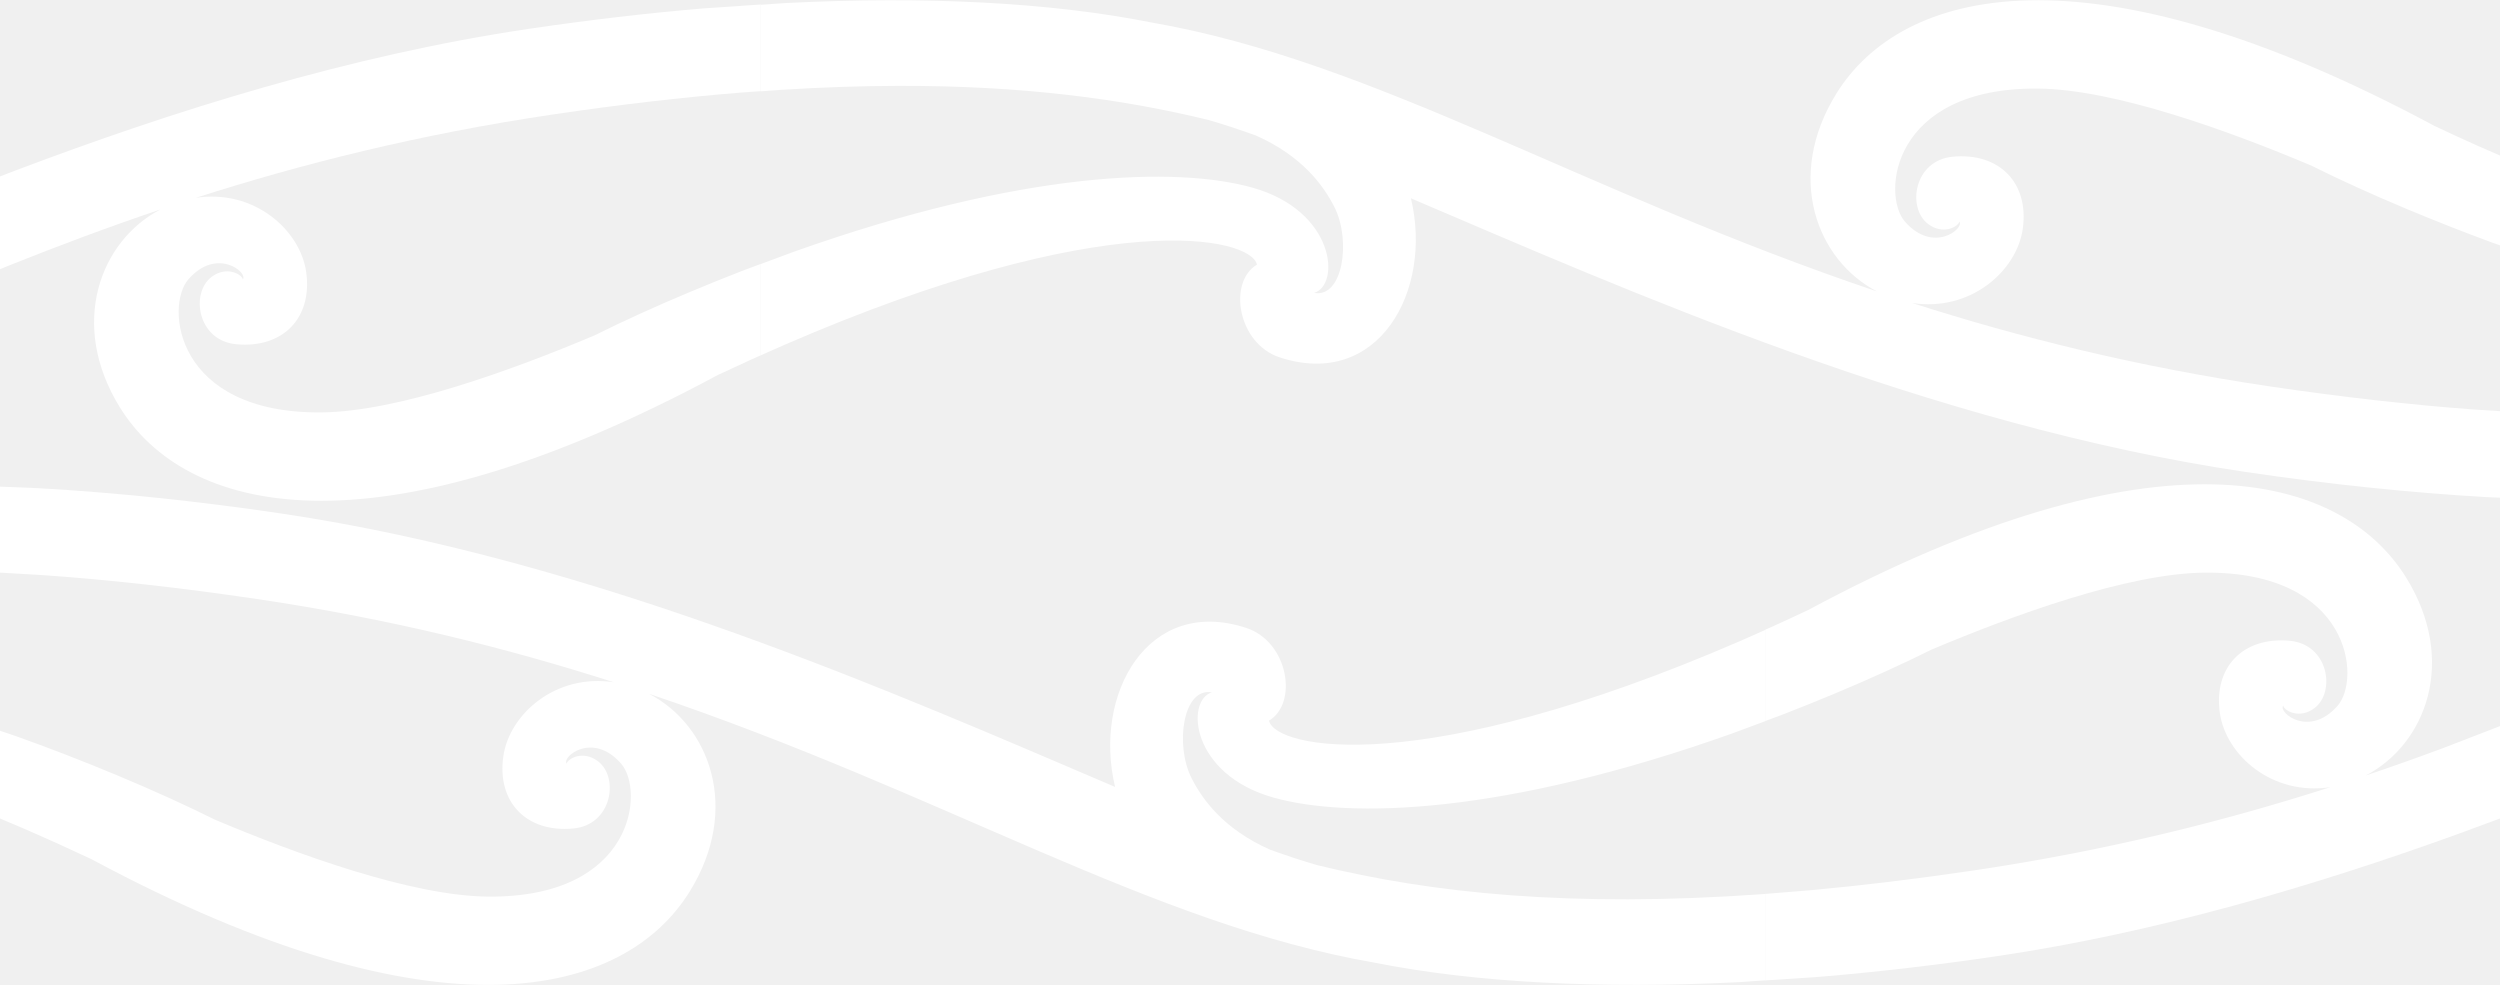
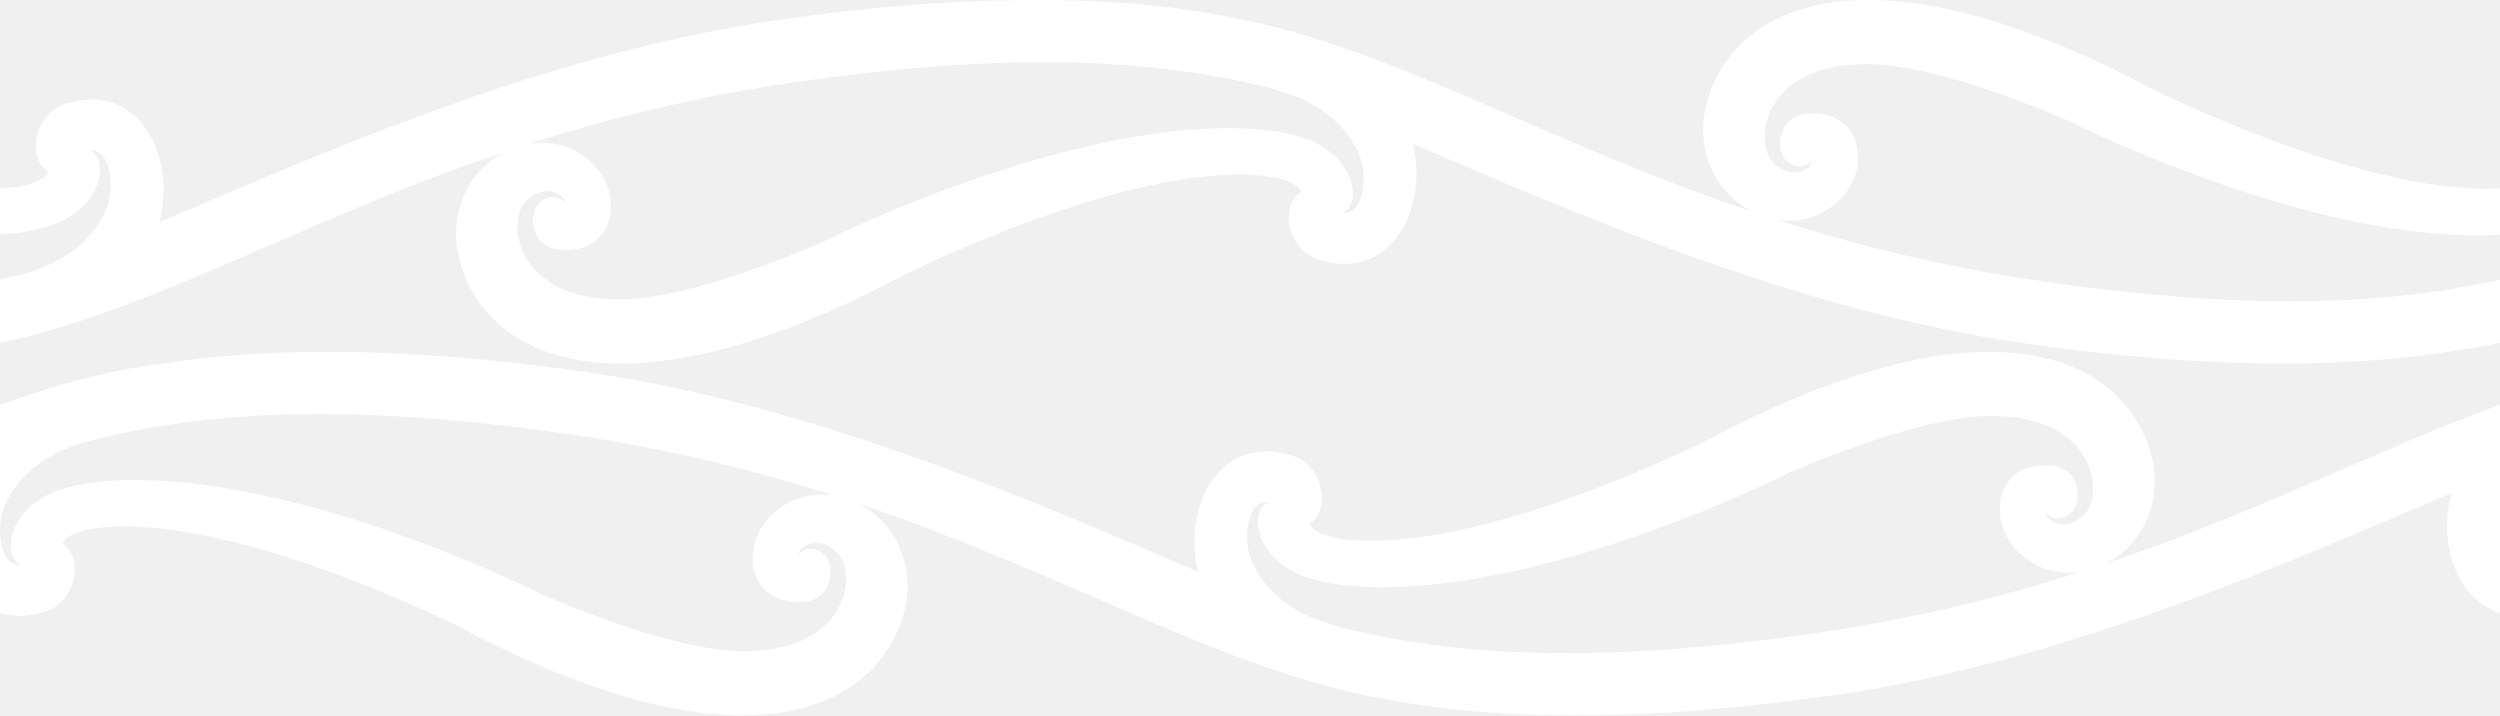
- <svg xmlns="http://www.w3.org/2000/svg" width="3858" height="1520" xml:space="preserve" overflow="hidden">
-   <g transform="matrix(1 0 0 1 0 -3911)">
-     <path d="M0 4662 59.327 4664.38C178.976 4671.2 304.531 4684.27 433.05 4703.31 919.8 4775.41 1389.42 4984.13 1720.8 5125.39 1686.51 4982.72 1771.07 4830.15 1923.2 4879.99 1988.28 4901.32 2003.54 4996.11 1958.33 5023.09 1967.57 5065.56 2189.03 5115.33 2686.97 4899.57L2724 4883.17 2724 5023.98 2672.55 5043.08C2318.57 5168.85 2081.71 5174.39 1965.54 5141.9 1837.45 5106.07 1829.26 4992.03 1870.08 4979.48 1825.5 4971.32 1812.82 5060.84 1838.92 5112.07 1855.43 5144.5 1888.03 5190.35 1960 5222.26 1986.44 5231.79 2010.68 5239.73 2033.04 5246.16 2209.73 5289.34 2423.64 5311.91 2719.81 5290.86L2724 5290.52 2724 5423.92 2682.46 5426.72C2470.21 5437.26 2277.51 5427.74 2121.11 5396.56 1776.07 5336.73 1457.55 5135.27 1001.63 4981.72 1094.7 5029.94 1143.81 5158.6 1064.29 5286.92 964.467 5448.02 679.848 5526 141.292 5236.95 105.619 5220.12 71.195 5204.56 37.999 5190.18L0 5174.08 0 5038.66 23.585 5046.67C74.153 5064.63 127.111 5085.06 182.448 5108.17 239.753 5132.12 289.002 5154.7 331.496 5175.84 456.939 5228.76 634.384 5293.56 753.119 5294.65 979.36 5296.71 994.872 5130.91 958.491 5089.42 914.599 5039.33 866.469 5078.99 874.452 5089.42 876.504 5081.44 899.866 5068.36 922.857 5085.84 955.686 5110.79 944.597 5183.94 884.762 5189.55 812.724 5196.32 766.601 5149.07 776.728 5078.15 786.012 5013.08 857.505 4949.99 947.332 4963.88 783.593 4911.47 602.339 4865.85 396.101 4835.33 274.995 4817.41 165.133 4805.41 64.747 4798.45L0 4794.66 0 4662Z" fill="#FFFFFF" fill-rule="evenodd" />
-     <path d="M3416.27 4658.5C3567.22 4662.01 3663.33 4721.82 3713.24 4802.43 3792.76 4930.85 3743.65 5059.59 3650.58 5107.87 3691.82 5093.97 3731.95 5079.67 3771.06 5065.12L3858 5031.51 3858 5174.04 3793.31 5197.96C3571.16 5278.2 3328.82 5349.9 3082.01 5386.48 2990.14 5400.1 2899.78 5410.67 2812.02 5418.07L2724 5424 2724 5290.49 2795.59 5284.65C2873.14 5277.52 2956.06 5267.55 3045.06 5254.37 3251.29 5223.83 3432.55 5178.17 3596.29 5125.72 3506.46 5139.62 3434.97 5076.48 3425.68 5011.36 3415.56 4940.4 3461.7 4893.1 3533.72 4899.88 3593.55 4905.49 3604.64 4978.7 3571.81 5003.67 3548.82 5021.15 3525.46 5008.07 3523.41 5000.08 3515.42 5010.49 3563.56 5050.21 3607.44 5000.08 3643.82 4958.56 3628.31 4792.64 3402.07 4794.69 3283.34 4795.79 3105.92 4860.64 2980.46 4913.6 2937.96 4934.75 2888.74 4957.35 2831.41 4981.32 2803.74 4992.89 2776.67 5003.78 2750.19 5014.03L2724 5023.75 2724 4882.83 2737.68 4876.76C2754.9 4868.97 2772.42 4860.86 2790.26 4852.44 3059.53 4707.81 3265.32 4655 3416.27 4658.5Z" fill="#FFFFFF" fill-rule="evenodd" />
-     <path d="M1174 3918 1174 4051.66 1140.75 4054.07C1052.37 4061.28 956.83 4072.29 853.021 4087.67 646.837 4118.21 465.625 4163.9 301.929 4216.34 391.737 4202.44 463.211 4265.59 472.493 4330.72 482.618 4401.7 436.483 4449.01 364.487 4442.23 304.668 4436.61 293.586 4363.39 326.398 4338.41 349.387 4320.95 372.738 4334.01 374.795 4342 382.776 4331.59 334.658 4291.86 290.778 4342 254.402 4383.53 269.91 4549.49 496.096 4547.43 614.795 4546.33 792.199 4481.47 917.609 4428.53 960.092 4407.34 1009.31 4384.74 1066.62 4360.77 1094.28 4349.2 1121.35 4338.31 1147.82 4328.06L1174 4318.32 1174 4459.3 1160.32 4465.37C1143.11 4473.17 1125.59 4481.27 1107.76 4489.69 569.347 4779 284.803 4700.97 185.008 4539.69 105.507 4411.25 154.629 4282.48 247.676 4234.19 166.213 4261.66 89.137 4290.66 15.512 4320.09L0 4326.42 0 4183.28 22.645 4174.55C266.548 4082.33 538.491 3996.7 816.076 3955.52 907.925 3941.9 998.252 3931.33 1085.99 3923.93L1174 3918Z" fill="#FFFFFF" fill-rule="evenodd" />
-     <path d="M3130.91 3911.52C3281.88 3908.02 3487.69 3960.81 3756.99 4105.4 3780.19 4116.35 3802.87 4126.77 3825.03 4136.67L3858 4151 3858 4289.64 3845.03 4285.04C3803.52 4269.77 3760.45 4252.88 3715.83 4234.24 3658.52 4210.3 3609.27 4187.71 3566.77 4166.53 3441.32 4113.6 3263.87 4048.76 3145.1 4047.69 2918.83 4045.62 2903.32 4211.49 2939.7 4253.02 2983.6 4303.11 3031.74 4263.42 3023.75 4253.02 3021.7 4261.01 2998.34 4274.06 2975.34 4256.58 2942.51 4231.61 2953.6 4158.46 3013.44 4152.82 3085.46 4146.04 3131.62 4193.35 3121.51 4264.27 3112.2 4329.37 3040.7 4392.49 2950.86 4378.6 3114.62 4431.04 3295.9 4476.67 3502.16 4507.21 3616.24 4524.09 3720.34 4535.72 3815.94 4542.83L3858 4545.53 3858 4679 3838.97 4678.24C3719.31 4671.42 3593.73 4658.34 3465.2 4639.3 2978.4 4567.15 2508.73 4358.35 2177.33 4217.01 2211.6 4359.75 2127.03 4512.41 1974.91 4462.52 1909.82 4441.19 1894.56 4346.35 1939.75 4319.36 1930.51 4276.87 1709.03 4227.08 1211.04 4442.95L1174 4459.37 1174 4318.47 1225.46 4299.36C1579.47 4173.53 1816.36 4167.99 1932.54 4200.51 2060.64 4236.34 2068.83 4350.44 2028.02 4362.99 2072.6 4371.16 2085.28 4281.61 2059.18 4230.34 2042.66 4197.89 2010.07 4152.02 1938.11 4120.1 1911.64 4110.56 1887.4 4102.62 1865.06 4096.18 1732.52 4063.8 1579.04 4043 1385.63 4043.51 1329.21 4043.66 1269.4 4045.62 1205.72 4049.63L1174 4051.93 1174 3918.34 1215.53 3915.54C1427.8 3905 1620.51 3914.52 1776.93 3945.71 2122.01 4005.57 2440.58 4207.13 2896.59 4360.75 2803.49 4312.51 2754.36 4183.79 2833.89 4055.4 2883.81 3974.82 2979.94 3915.02 3130.91 3911.52Z" fill="#FFFFFF" fill-rule="evenodd" />
+ <svg xmlns="http://www.w3.org/2000/svg" viewBox="0 0 115.902 33.167" version="1.1" id="svg5876">
+   <defs id="defs5870" />
+   <g id="layer1" transform="translate(-11.67247,-11.14259)">
+     <path id="path5012" style="fill:#ffffff;fill-opacity:1;fill-rule:nonzero;stroke:none;stroke-width:0.353" d="m 109.326,37.261 c 2.031,-1.053 3.103,-3.861 1.368,-6.662 -2.179,-3.517 -8.391,-5.219 -20.146,1.091 -12.458,5.876 -17.943,4.706 -18.158,3.717 0.987,-0.589 0.654,-2.658 -0.767,-3.124 -3.321,-1.088 -5.166,2.243 -4.418,5.357 C 59.973,34.557 49.723,30 39.099,28.427 31.618,27.318 24.598,27.136 19.255,28 l 0.003,-0.004 c -2.574,0.307 -5.057,0.999 -7.586,1.911 v 9.648 c 0.615,0.189 1.329,0.19 2.133,-0.073 1.42,-0.466 1.754,-2.535 0.767,-3.124 0.215,-0.989 5.701,-2.159 18.158,3.717 11.755,6.31 17.967,4.608 20.146,1.091 1.736,-2.801 0.664,-5.61 -1.368,-6.662 9.952,3.352 16.903,7.75 24.434,9.056 5.462,1.089 12.952,0.967 20.973,-0.221 10.774,-1.596 21.159,-6.257 28.406,-9.341 -0.632,2.398 0.292,4.956 2.252,5.557 v -9.648 c -5.417,1.954 -11.047,4.929 -18.248,7.354 M 46.085,41.335 c -2.592,-0.024 -6.465,-1.439 -9.203,-2.594 -0.927,-0.461 -2.002,-0.955 -3.253,-1.477 -9.663,-4.036 -16.001,-4.311 -18.899,-3.5 -2.796,0.782 -2.975,3.272 -2.084,3.545 -0.973,0.179 -1.25,-1.776 -0.68,-2.894 0.447,-0.878 1.41,-2.215 3.918,-2.851 5.188,-1.316 11.835,-1.821 22.408,-0.256 4.501,0.666 8.458,1.662 12.031,2.806 -1.961,-0.303 -3.521,1.074 -3.724,2.494 -0.221,1.548 0.786,2.58 2.358,2.432 1.306,-0.122 1.548,-1.719 0.831,-2.264 -0.502,-0.381 -1.012,-0.096 -1.057,0.078 -0.174,-0.228 0.876,-1.093 1.834,0 0.794,0.906 0.456,4.525 -4.482,4.48 m 62.3,-6.425 c -0.958,1.093 -2.008,0.227 -1.834,0 0.045,0.174 0.555,0.459 1.057,0.078 0.716,-0.545 0.474,-2.141 -0.832,-2.264 -1.572,-0.148 -2.579,0.884 -2.358,2.432 0.202,1.42 1.763,2.798 3.724,2.494 -3.574,1.144 -7.53,2.14 -12.031,2.806 -10.361,1.534 -16.947,1.076 -22.089,-0.18 -0.488,-0.14 -1.017,-0.314 -1.594,-0.522 -1.571,-0.696 -2.282,-1.697 -2.643,-2.405 -0.57,-1.118 -0.293,-3.073 0.68,-2.894 -0.891,0.274 -0.712,2.763 2.084,3.545 2.898,0.811 9.236,0.537 18.899,-3.5 1.251,-0.523 2.326,-1.016 3.253,-1.477 2.738,-1.155 6.611,-2.57 9.203,-2.594 4.938,-0.045 5.276,3.574 4.482,4.48" />
+     <path id="path5016" style="fill:#ffffff;fill-opacity:1;fill-rule:nonzero;stroke:none;stroke-width:0.353" d="m 33.686,24.853 c 2.179,3.517 8.391,5.219 20.146,-1.09 12.458,-5.877 17.943,-4.706 18.158,-3.718 -0.986,0.589 -0.653,2.658 0.767,3.123 3.32,1.089 5.165,-2.242 4.418,-5.357 7.232,3.084 17.482,7.639 28.107,9.214 7.48,1.108 14.501,1.29 19.843,0.426 l -0.003,0.004 c 0.826,-0.099 1.641,-0.246 2.453,-0.418 v -2.931 c -5.054,1.147 -11.528,1.51 -21.487,0.036 -4.501,-0.666 -8.458,-1.662 -12.031,-2.806 1.961,0.303 3.521,-1.074 3.724,-2.494 0.22,-1.548 -0.787,-2.58 -2.359,-2.432 -1.306,0.123 -1.548,1.719 -0.831,2.264 0.502,0.381 1.012,0.097 1.057,-0.078 0.174,0.227 -0.876,1.093 -1.834,0 -0.794,-0.906 -0.455,-4.525 4.483,-4.48 2.592,0.023 6.465,1.438 9.203,2.593 0.927,0.462 2.002,0.955 3.253,1.477 7.79,3.254 13.415,4.061 16.824,3.828 v -2.128 c -2.672,0.151 -7.822,-0.689 -15.926,-4.511 -11.754,-6.31 -17.967,-4.608 -20.146,-1.091 -1.736,2.801 -0.664,5.61 1.368,6.662 -9.952,-3.352 -16.904,-7.75 -24.436,-9.056 -5.462,-1.089 -12.952,-0.967 -20.973,0.221 -10.774,1.596 -21.159,6.257 -28.406,9.341 0.83,-3.15 -1.019,-6.587 -4.385,-5.484 -1.421,0.466 -1.754,2.535 -0.767,3.124 -0.075,0.346 -0.797,0.713 -2.233,0.794 v 2.128 c 0.819,-0.056 1.514,-0.171 2.075,-0.328 2.795,-0.782 2.974,-3.271 2.084,-3.546 0.973,-0.177 1.25,1.776 0.68,2.895 -0.447,0.878 -1.409,2.215 -3.918,2.851 -0.302,0.077 -0.609,0.15 -0.921,0.22 v 2.931 c 7.135,-1.512 13.896,-5.653 23.381,-8.848 -2.031,1.053 -3.104,3.861 -1.368,6.662 m 2.309,-4.311 c 0.958,-1.093 2.008,-0.227 1.834,0 -0.045,-0.174 -0.555,-0.459 -1.057,-0.078 -0.716,0.545 -0.474,2.141 0.831,2.264 1.572,0.148 2.579,-0.884 2.358,-2.432 -0.202,-1.421 -1.763,-2.798 -3.724,-2.494 3.574,-1.144 7.53,-2.14 12.031,-2.806 10.361,-1.533 16.947,-1.076 22.09,0.18 0.488,0.14 1.017,0.314 1.594,0.522 1.57,0.696 2.282,1.697 2.642,2.405 0.57,1.119 0.293,3.072 -0.68,2.894 0.891,-0.274 0.712,-2.763 -2.084,-3.545 -2.898,-0.811 -9.236,-0.537 -18.899,3.499 -1.251,0.523 -2.326,1.016 -3.253,1.478 -2.738,1.155 -6.611,2.569 -9.203,2.593 -4.938,0.045 -5.276,-3.574 -4.482,-4.48" />
  </g>
</svg>
